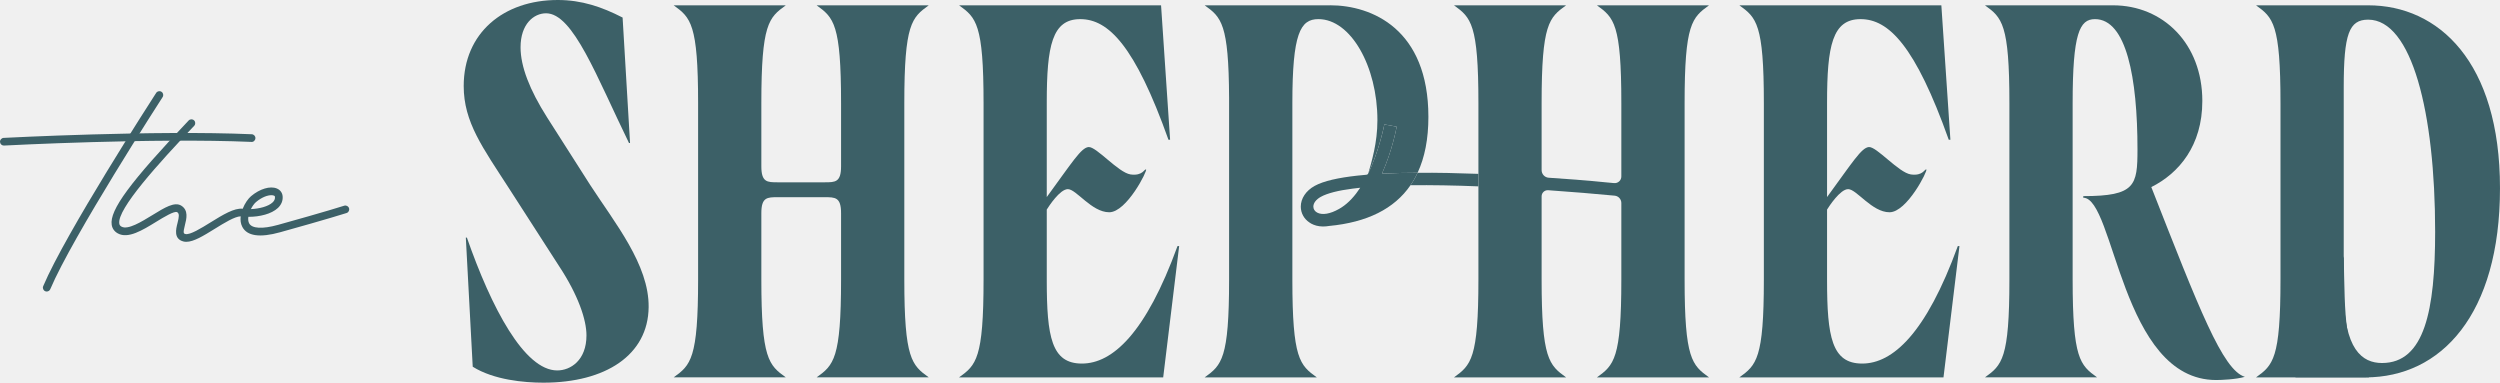
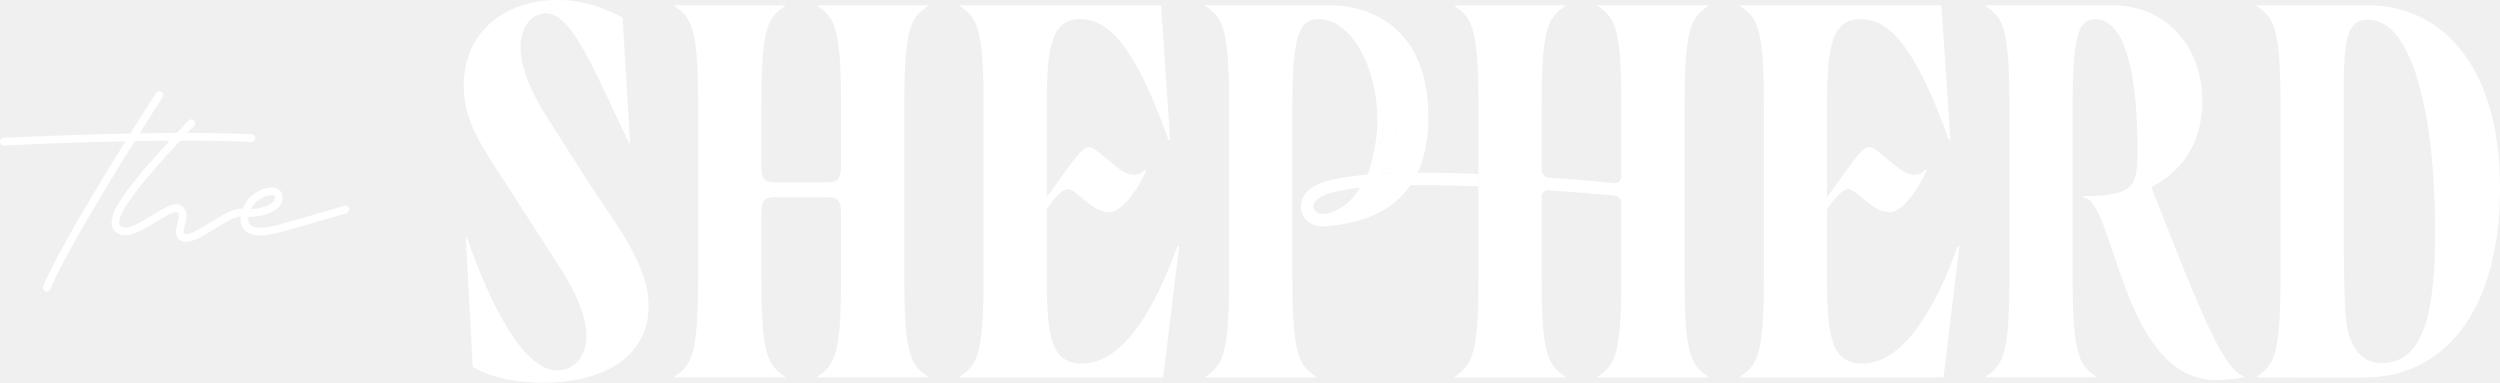
<svg xmlns="http://www.w3.org/2000/svg" id="Layer_2" viewBox="0 0 1861.86 285">
  <defs>
-     <style>.cls-1{fill:#3C6067;}</style>
+     <style>.cls-1{fill:#FFFFFF;}</style>
  </defs>
  <g id="Layer_1-2">
    <g>
      <g>
        <g>
          <g>
            <path class="cls-1" d="M352.06,273.12l-5.14-96.19h.79c18.21,52.25,42.75,98.95,67.29,98.95,9.9,0,21.77-7.52,21.77-26.12,0-11.48-5.94-29.68-20.58-51.85l-37.21-57.79c-19.39-30.09-33.64-49.09-33.64-76C345.33,24.54,375.02,0,415.39,0c17.81,0,32.86,5.15,48.29,13.07l5.54,93.41h-.79c-24.15-49.48-41.56-96.58-61.75-96.58-9.1,0-19,7.91-19,25.33,0,14.25,6.73,31.66,19.79,52.24l32.06,50.27c18.21,28.11,43.94,59.38,43.54,91.04-.39,35.63-32.06,56.21-78.38,56.21-14.25,0-36.81-1.99-52.64-11.88Z" />
            <path class="cls-1" d="M519.91,208.21V76.79c0-58.97-5.54-63.72-18.21-72.83h83.52c-12.67,9.11-18.21,13.86-18.21,72.83v47.1c0,11.88,4.35,11.88,12.27,11.88h34.83c7.92,0,12.27,0,12.27-11.88v-47.1c0-58.97-5.54-63.72-18.21-72.83h83.52c-12.67,9.11-18.21,13.86-18.21,72.83V208.21c0,58.97,5.54,63.72,18.21,72.83h-83.52c12.67-9.11,18.21-13.86,18.21-72.83v-49.48c0-11.87-4.35-11.87-12.27-11.87h-34.83c-7.91,0-12.27,0-12.27,11.87v49.48c0,58.97,5.54,63.72,18.21,72.83h-83.52c12.67-9.11,18.21-13.86,18.21-72.83Z" />
            <path class="cls-1" d="M990.56,3.95h-93.4c12.4,8.89,17.92,13.62,18.2,68.83V208.19c0,59.01-5.52,63.73-18.2,72.86h83.52c-12.68-9.13-18.2-13.85-18.2-72.86V76.8c0-51.84,5.9-62.56,19.37-62.56,24.14,0,43.97,35.23,43.97,75.24,0,17.08-4.24,30.65-7.28,41.32,2.48-.28-2.67-.51,0-.75,8.7-17.69,12.35-37.06,12.45-37.39l9.17,1.68c-.19,1.22-3.32,17.88-10.95,35,8.33-.47,17.27-.66,26.53-.66,5.33-11.37,8.05-25.22,8.05-41.6,0-65.32-41.97-83.15-73.23-83.15Z" />
            <path class="cls-1" d="M1195.56,135.76c-12.88-1.39-32.77-2.78-42.17-3.4-2.98-.2-5.28-2.67-5.28-5.66v-49.9c0-59,5.57-63.73,18.25-72.85h-83.52c12.63,9.13,18.2,13.85,18.2,72.85V208.19c0,59.01-5.57,63.73-18.2,72.86h83.52c-12.68-9.13-18.25-13.85-18.25-72.86v-62c0-2.63,2.24-4.71,4.86-4.53,17.8,1.24,34.74,2.65,49.54,4.06,2.83,.27,4.97,2.65,4.97,5.5v56.98c0,59.01-5.52,63.73-18.2,72.86h83.52c-12.68-9.13-18.2-13.85-18.2-72.86V76.8c0-59,5.52-63.73,18.2-72.85h-83.52c12.68,9.13,18.2,13.85,18.2,72.85v54.65c0,2.91-2.5,5.18-5.4,4.91-2.01-.19-4.19-.39-6.53-.6h-.05" />
            <path class="cls-1" d="M1551.51,147.25v-1.19c38.79,0,40.37-7.92,40.37-34.83,0-53.44-8.31-96.98-31.67-96.98-11.48,0-16.62,10.69-16.62,62.54V208.21c0,58.97,5.54,63.72,18.21,72.83h-83.52c12.67-9.11,18.21-13.86,18.21-72.83V76.79c0-58.97-5.54-63.72-18.21-72.83h95.39c37.21,0,66.5,28.5,66.5,71.25,0,33.25-17.42,53.83-38,64.12,35.62,90.65,53.04,136.16,69.67,141.32-6.73,1.97-17.81,2.37-21.38,2.37-70.85,0-75.6-135.76-98.96-135.76Z" />
            <path class="cls-1" d="M1698.38,208.21V76.79c0-58.97-5.54-63.72-18.21-72.83h83.52c52.25,0,98.16,41.96,98.16,136.17s-43.93,140.92-100.14,140.92h-81.54c12.67-9.11,18.21-13.86,18.21-72.83Zm75.6,62.14c31.67,0,39.58-39.19,39.58-97.77,0-89.07-17.42-157.94-49.87-157.94-14.25,0-18.21,10.69-18.21,50.27V216.91c0,43.54,13.85,53.44,28.5,53.44Z" />
          </g>
          <path class="cls-1" d="M1745.49,190.83c.99,44.36-.11,73.97,19,90.21h-55.02l36.02-90.21Z" />
        </g>
        <path class="cls-1" d="M1055.74,128.69c-1.54,3.32-3.28,6.41-5.29,9.26,15.72-.19,32.99,.14,50.58,.84v-9.31c-15.3-.56-30.7-.94-45.29-.8Zm-70.89,39.96c.19,.05,.42,.05,.61,.05,1.31,0,2.67-.09,4.02-.37-1.5,.14-3.04,.28-4.63,.33Z" />
        <path class="cls-1" d="M1029.21,129.35c7.63-17.13,10.76-33.78,10.95-35l-9.17-1.68c-.09,.33-3.74,19.7-12.45,37.39-2.67,.23-5.29,.47-7.77,.75-13.99,1.54-25.08,3.98-31.68,7.63-6.5,3.6-10.34,9.36-10.34,15.49,.05,4.77,2.39,9.08,6.41,11.74,.42,.33,.84,.61,1.31,.84,2.48,1.35,5.33,2.1,8.38,2.15,1.59-.05,3.14-.19,4.63-.33,.14,0,.28,0,.37-.05,28.17-2.67,48.48-12.68,60.6-30.32,2.01-2.86,3.74-5.94,5.29-9.26-9.26,0-18.2,.19-26.53,.66Zm-48.29,28.96c-1.78-.98-2.81-2.57-2.81-4.45,0-2.62,2.06-5.33,5.52-7.25,4.96-2.76,13.2-4.77,23.77-6.13,1.82-.24,3.7-.47,5.62-.66-3.88,5.94-8.52,11.18-13.9,14.65-.61,.37-1.17,.75-1.78,1.08-.05,0-.05,.05-.09,.05-6.55,3.74-12.54,4.77-16.33,2.71Z" />
        <path class="cls-1" d="M878.17,183.26l-11.89,97.79h-152.03c12.68-9.12,18.25-13.9,18.25-72.85V76.76c0-58.96-5.57-63.68-18.25-72.81h150.44l6.74,100.14h-1.22c-24.94-70.05-44.73-89.84-65.7-89.84s-24.94,19.79-24.94,62.14v70.37c19.14-26.16,25.59-36.73,31.12-37.25,5.76-.51,22.18,19.09,31.3,20.4,9.12,1.26,10.2-4.21,11.51-3.7,1.31,.56-14.37,31.87-27.42,31.87s-24.52-17.22-30.79-17.22c-5.94,0-14.22,12.82-15.72,15.21v52.5c0,42.39,3.56,62.19,26.16,62.19s47.49-22.18,71.22-87.5h1.22Z" />
        <path class="cls-1" d="M1459.29,183.26l-11.89,97.79h-152.03c12.68-9.12,18.25-13.9,18.25-72.85V76.76c0-58.96-5.57-63.68-18.25-72.81h150.44l6.74,100.14h-1.22c-24.94-70.05-44.73-89.84-65.7-89.84s-24.94,19.79-24.94,62.14v70.37c19.14-26.16,25.59-36.73,31.12-37.25,5.76-.51,22.18,19.09,31.3,20.4,9.12,1.26,10.2-4.21,11.51-3.7,1.31,.56-14.37,31.87-27.42,31.87s-24.52-17.22-30.79-17.22c-5.94,0-14.22,12.82-15.72,15.21v52.5c0,42.39,3.56,62.19,26.16,62.19s47.49-22.18,71.22-87.5h1.22Z" />
      </g>
      <g>
        <path class="cls-1" d="M34.8,217.11c-.37,0-.75-.07-1.11-.22-1.46-.62-2.14-2.29-1.53-3.75,16.6-39.35,81.39-139.69,84.14-143.94,.86-1.32,2.62-1.71,3.96-.85,1.33,.86,1.7,2.63,.85,3.96-.67,1.04-67.27,104.17-83.67,143.05-.46,1.09-1.52,1.75-2.64,1.75Z" />
        <path class="cls-1" d="M2.86,108.41c-1.51,0-2.77-1.18-2.85-2.71-.08-1.58,1.13-2.92,2.71-3.01,1.11-.05,112.53-5.87,184.77-2.71,1.58,.07,2.8,1.4,2.73,2.98-.06,1.58-1.44,2.9-2.98,2.73-71.98-3.15-183.11,2.65-184.22,2.71-.05,0-.1,0-.16,0Z" />
        <path class="cls-1" d="M138.77,180.1c-.77,0-1.5-.09-2.19-.27-7.38-1.94-5.52-9.23-4.41-13.6,1.25-4.91,1.49-7.14-.19-8.19-1.96-1.23-10.15,3.77-15.55,7.08-10.3,6.33-20.97,12.9-28.63,8.73-2.57-1.39-4.17-3.61-4.61-6.42-1.73-10.87,13.8-31.93,57.29-77.68,1.09-1.15,2.91-1.19,4.04-.11,1.15,1.09,1.19,2.9,.11,4.04-26.87,28.27-57.5,62.1-55.79,72.85,.17,1.05,.67,1.73,1.69,2.28,4.75,2.57,14.82-3.62,22.91-8.58,9.27-5.7,16.6-10.19,21.58-7.06,5.5,3.44,3.88,9.8,2.7,14.45-1.5,5.93-1.02,6.31,.32,6.66,3.42,.89,11.96-4.44,18.86-8.71,9.05-5.6,17.58-10.83,23.85-10.11,1.6-4.06,4.13-7.59,6.21-9.35,6.51-5.48,14.21-7.81,19.2-5.74,2.52,1.04,4.09,3.14,4.33,5.77,.28,3.26-.92,6.26-3.48,8.7-4.81,4.58-13.81,6.64-21.64,6.64-.14,0-.27,0-.41,0-.26,1.79-.13,3.48,.58,4.84,2.09,3.95,9.94,4.37,21.53,1.15,35.53-9.87,49.14-14.22,49.27-14.27,1.53-.47,3.12,.35,3.6,1.85,.48,1.51-.34,3.12-1.85,3.6-.14,.04-13.82,4.42-49.49,14.33-15.06,4.19-24.52,2.84-28.13-3.99-1.27-2.4-1.55-5.14-1.22-7.89-4.42,.1-12.33,4.99-19.35,9.34-8.29,5.14-15.6,9.65-21.13,9.65Zm63.32-34.73c-2.61,0-6.84,1.25-11.45,5.13-1.24,1.05-2.66,2.98-3.79,5.23,6.24-.26,13-1.97,16.2-5.02,1.31-1.25,1.86-2.54,1.73-4.06-.03-.35-.11-.7-.81-.98-.45-.19-1.09-.3-1.88-.3Z" />
      </g>
    </g>
  </g>
</svg>
